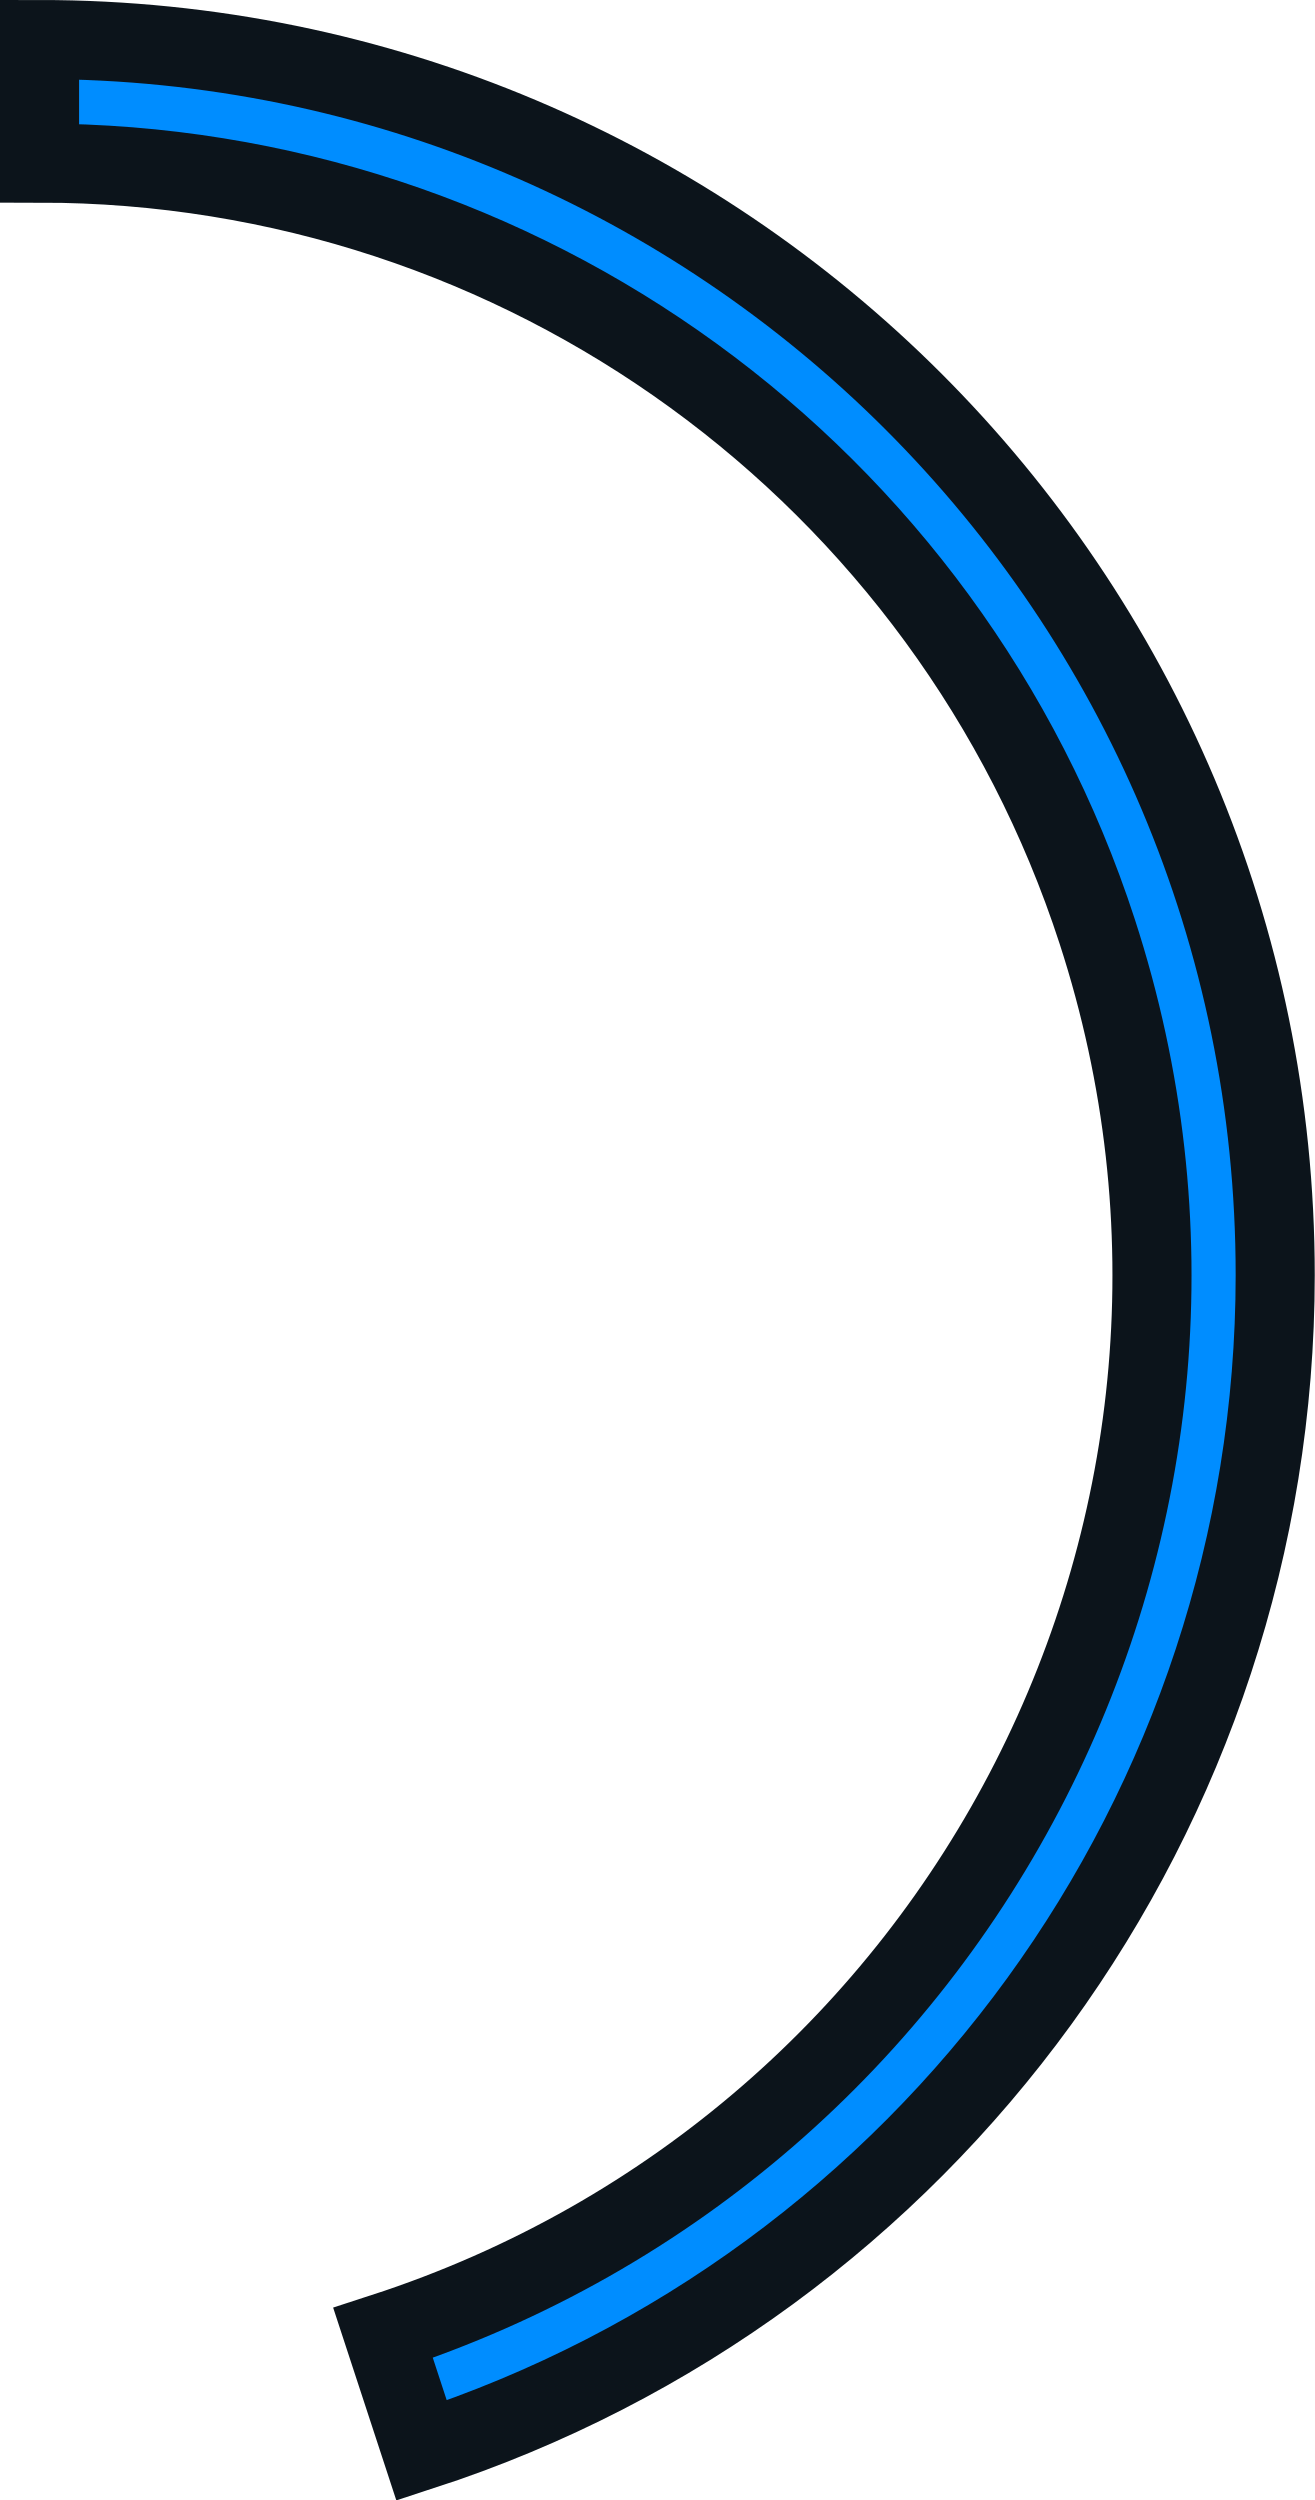
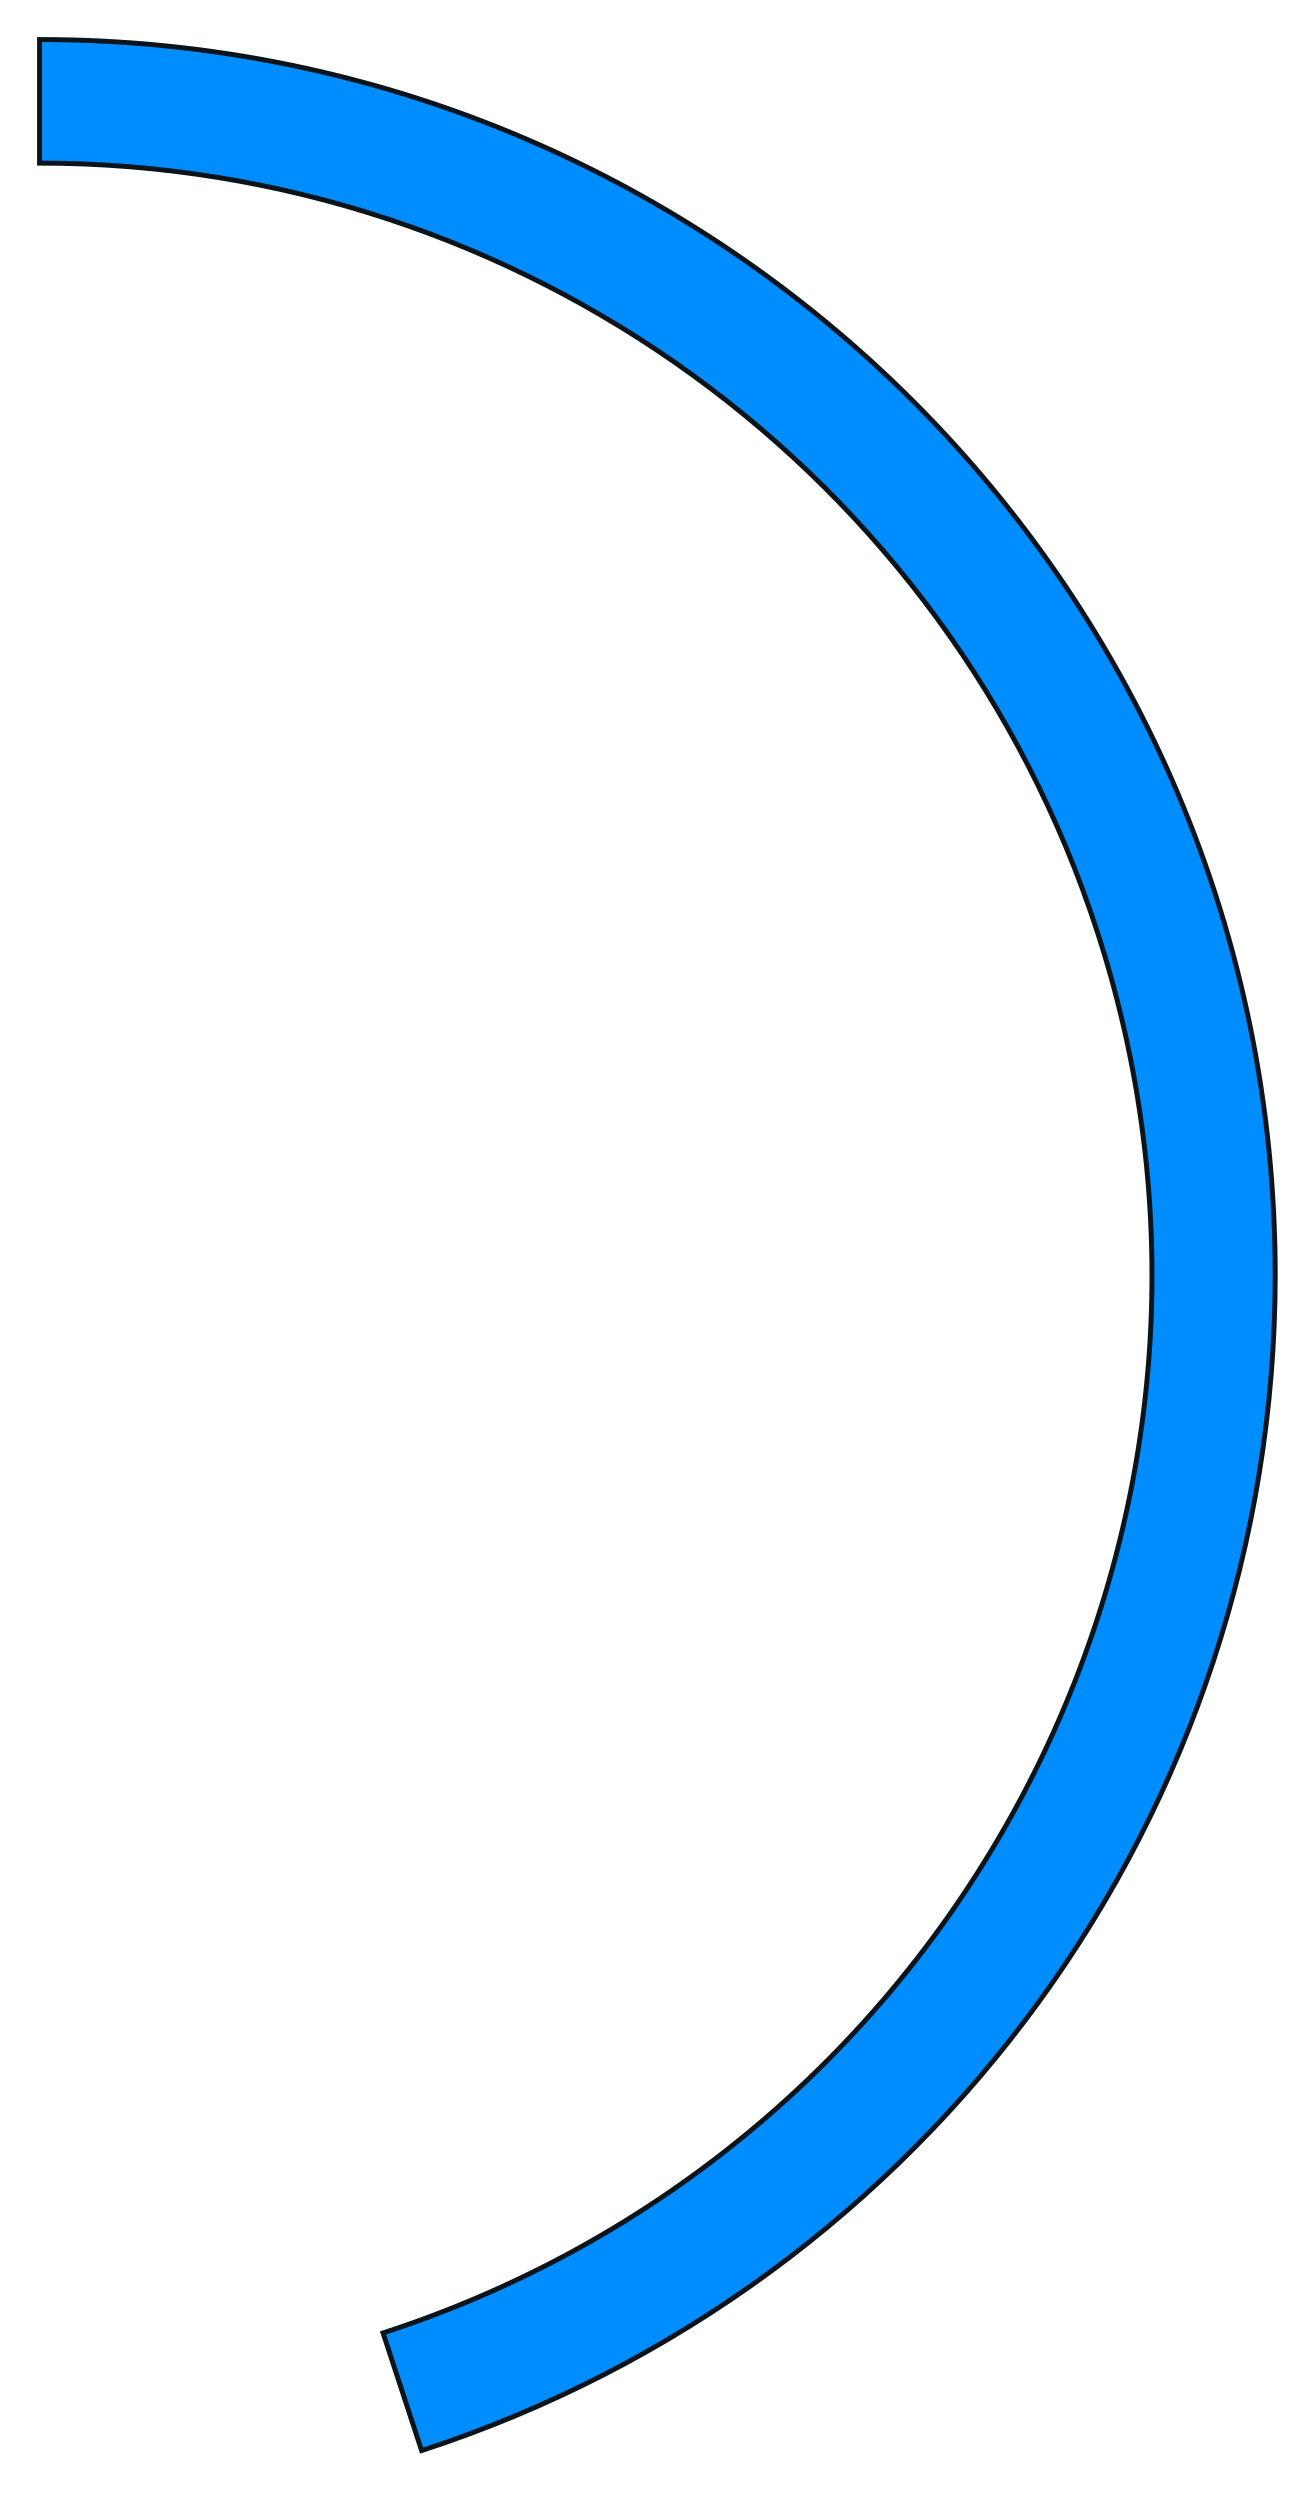
<svg xmlns="http://www.w3.org/2000/svg" id="tokenomics" viewBox="0 0 266 505.8">
-   <path id="economy" d="M8,8C146.1,8,258,119.9,258,258A250.2,250.2,0,0,1,85.3,495.8L77.5,472C195.7,433.6,260.4,306.7,222,188.5A225,225,0,0,0,8,33Z" transform="translate(0 0)" style="fill:#008dff;stroke:#0c141b;stroke-linecap:square;stroke-width:16px" />
+   <path id="economy" d="M8,8C146.1,8,258,119.9,258,258A250.2,250.2,0,0,1,85.3,495.8L77.5,472C195.7,433.6,260.4,306.7,222,188.5A225,225,0,0,0,8,33Z" transform="translate(0 0)" style="fill:#008dff;stroke:#0c141b;strokeLinecap:square;strokeWidth:16px" />
</svg>
